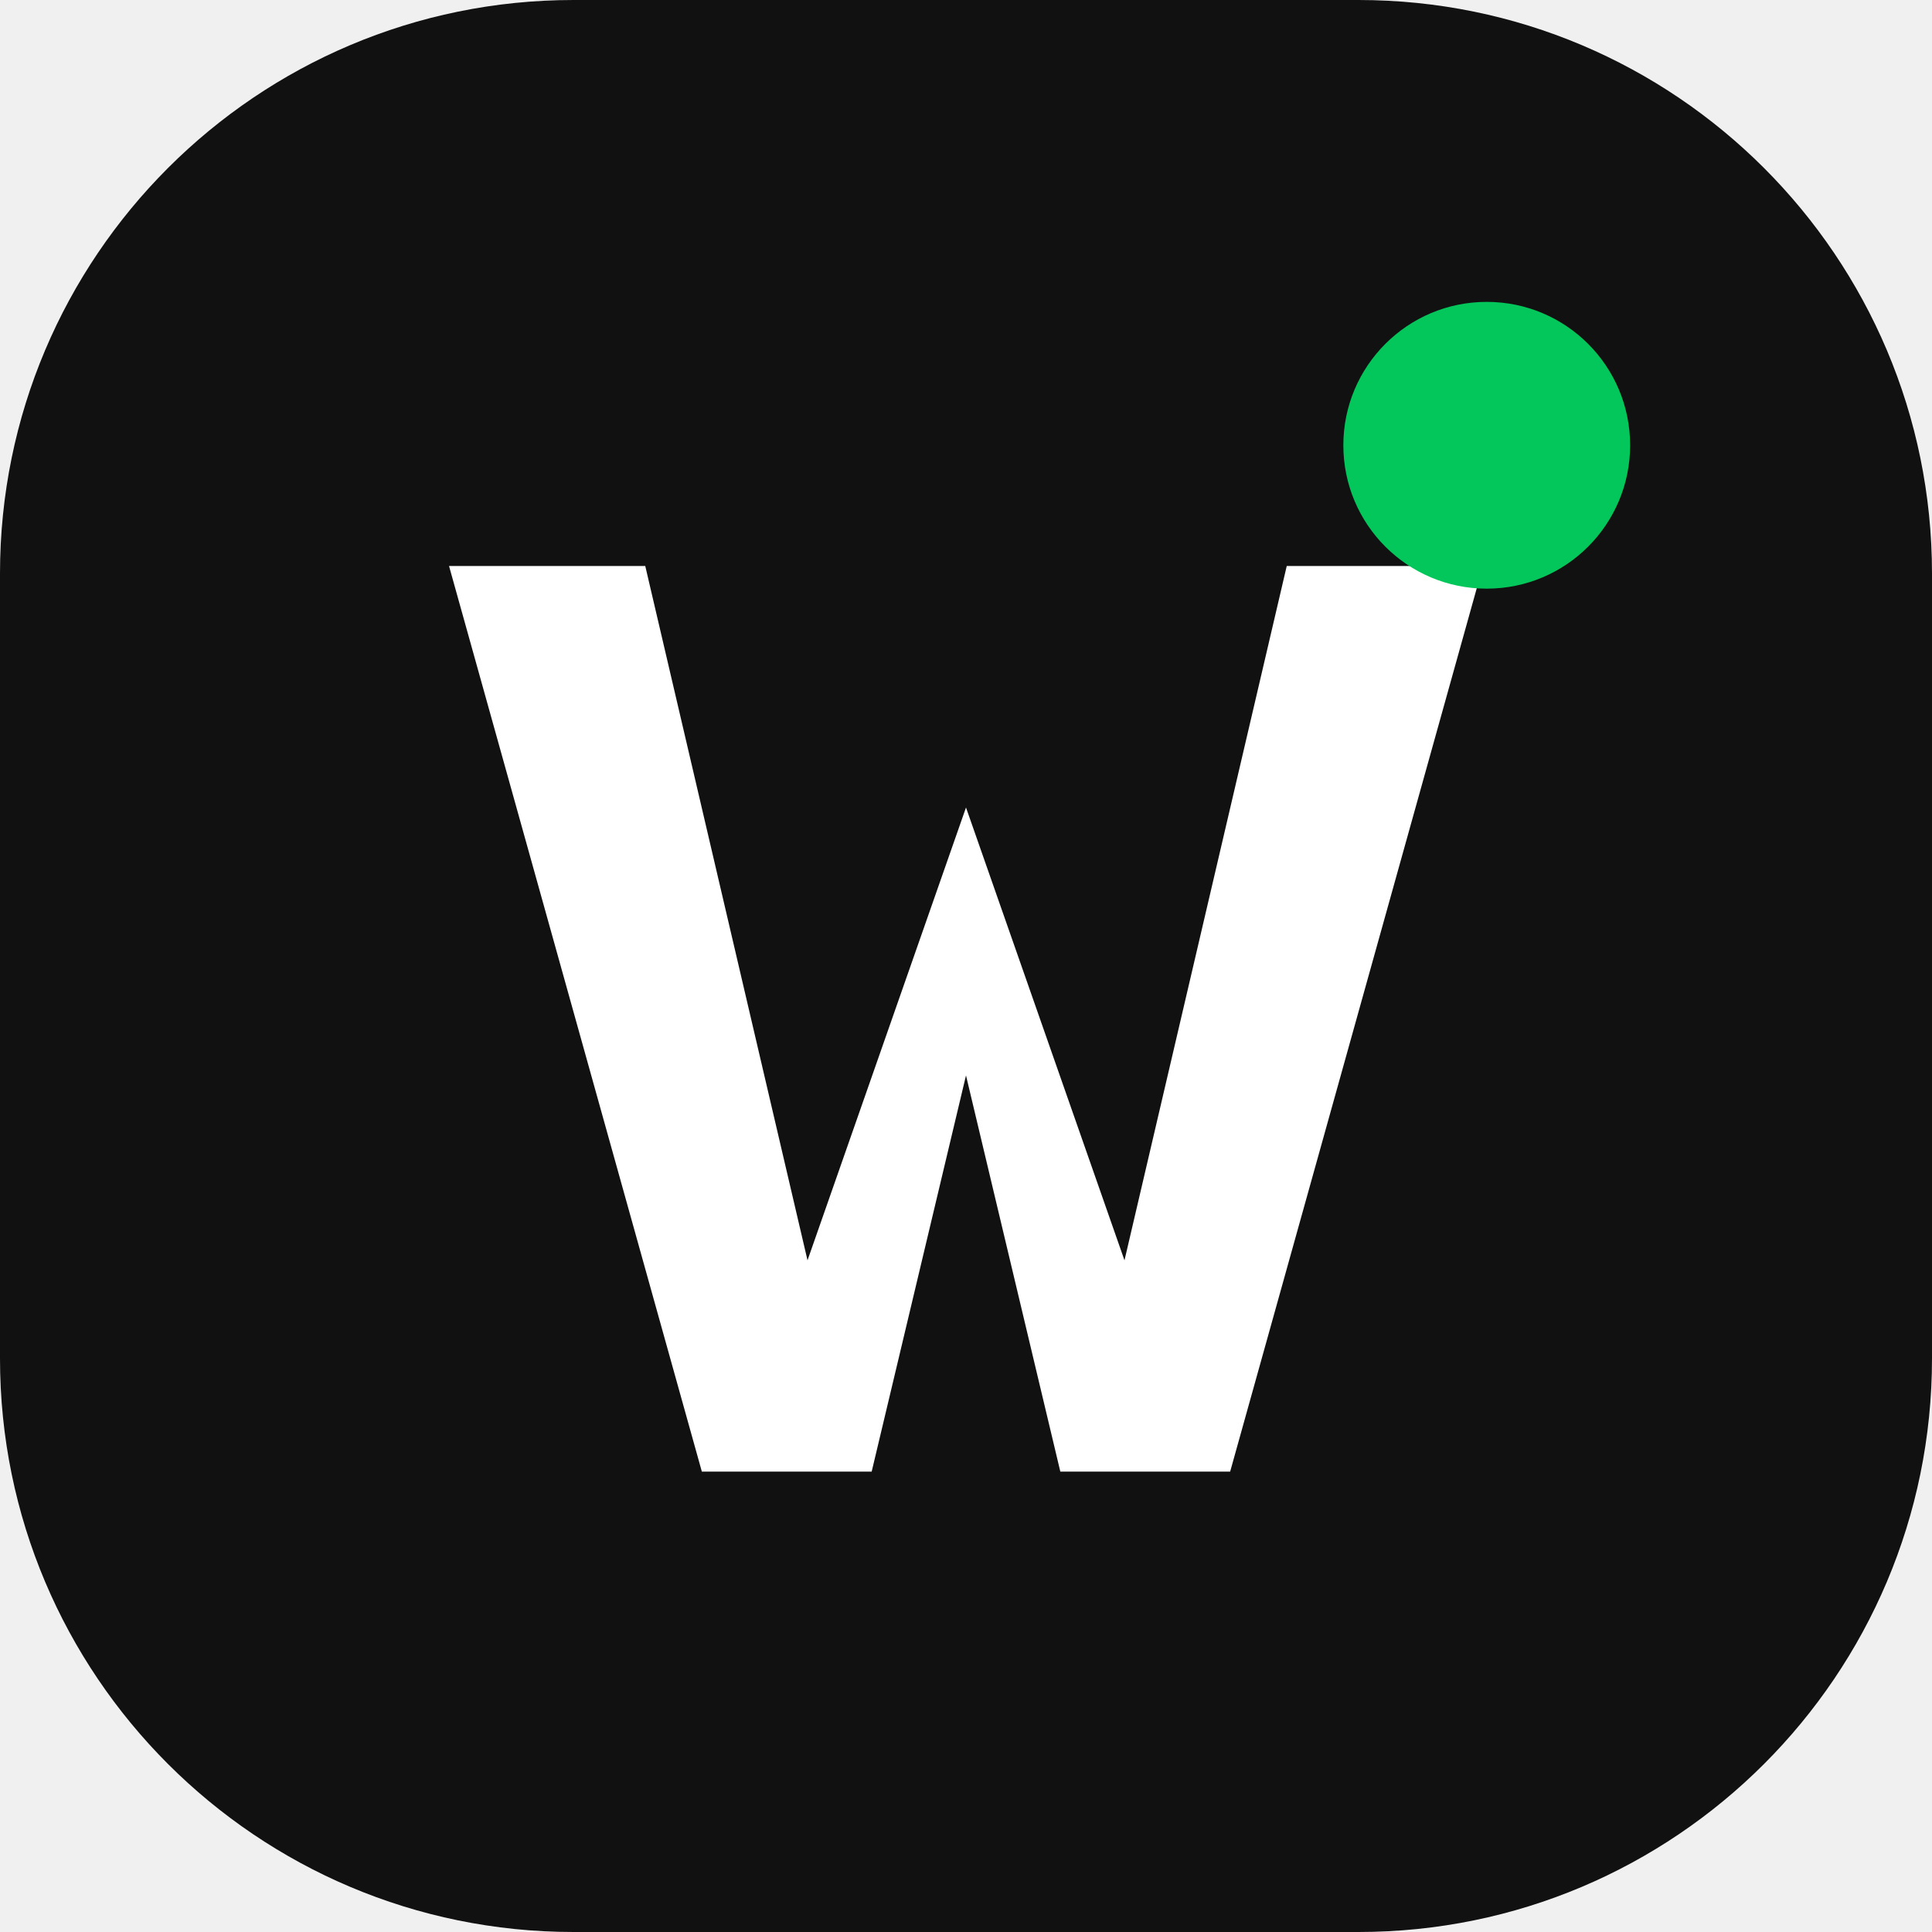
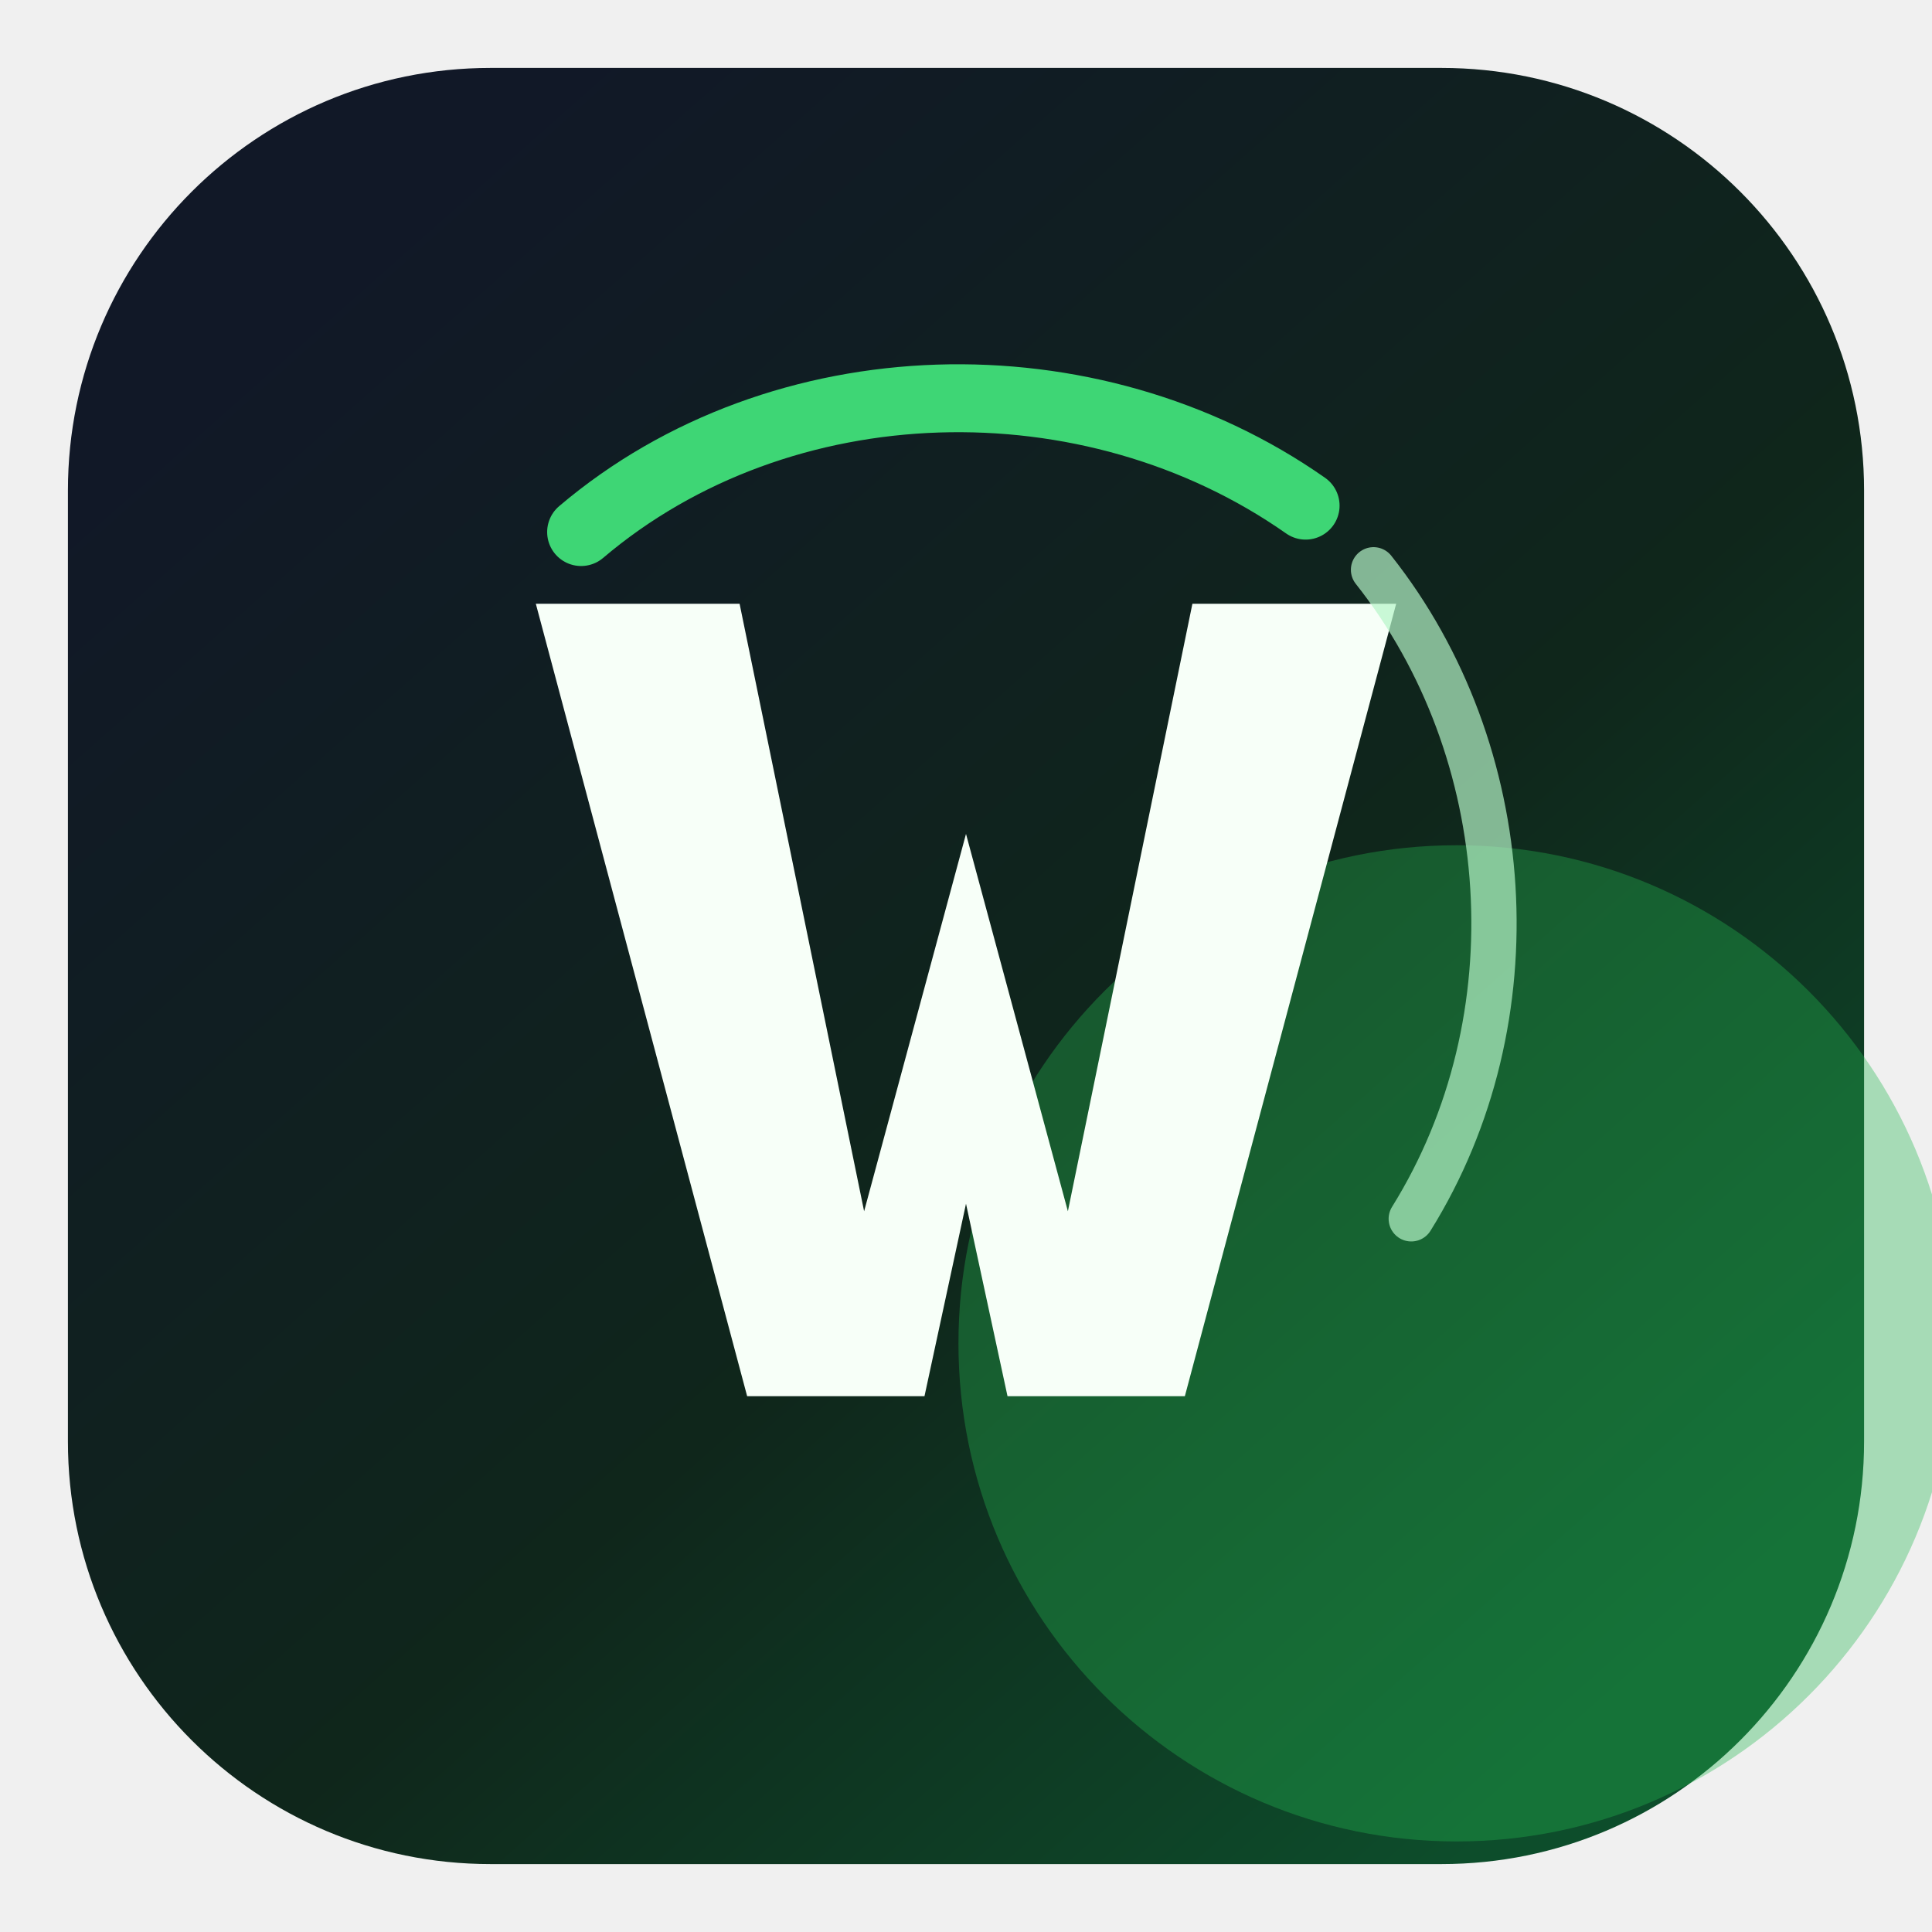
<svg xmlns="http://www.w3.org/2000/svg" width="512" height="512" viewBox="0 0 512 512" fill="none">
-   <rect width="512" height="512" rx="152" fill="#111111" />
-   <path d="M119 150H171L214 334L256 214L298 334L341 150H393L326 390H281L256 285L231 390H186L119 150Z" fill="white" />
-   <circle cx="394" cy="118" r="38" fill="#03C75A" />
+   <defs>
+     <linearGradient id="wishfigure-bg" x1="88" y1="70" x2="430" y2="456" gradientUnits="userSpaceOnUse">
+       <stop offset="0" stop-color="#111827" />
+       <stop offset="0.58" stop-color="#0F261B" />
+       <stop offset="1" stop-color="#0D4D2B" />
+     </linearGradient>
+   </defs>
+   <rect x="18" y="18" width="476" height="476" rx="112" fill="url(#wishfigure-bg)" />
+   <circle cx="386" cy="356" r="132" fill="#24B84F" opacity="0.36" />
+   <path d="M142 160H196L229 321L256 221L283 321L316 160H370L314 370H267L256 319L245 370H198L142 160Z" fill="#F7FFF8" />
+   <path d="M154 141C207 96 289 94 346 134" stroke="#3ED675" stroke-width="18" stroke-linecap="round" />
+   <path d="M364 151C402 199 407 270 374 323" stroke="#B5F5C8" stroke-width="12" stroke-linecap="round" opacity="0.7" />
</svg>
